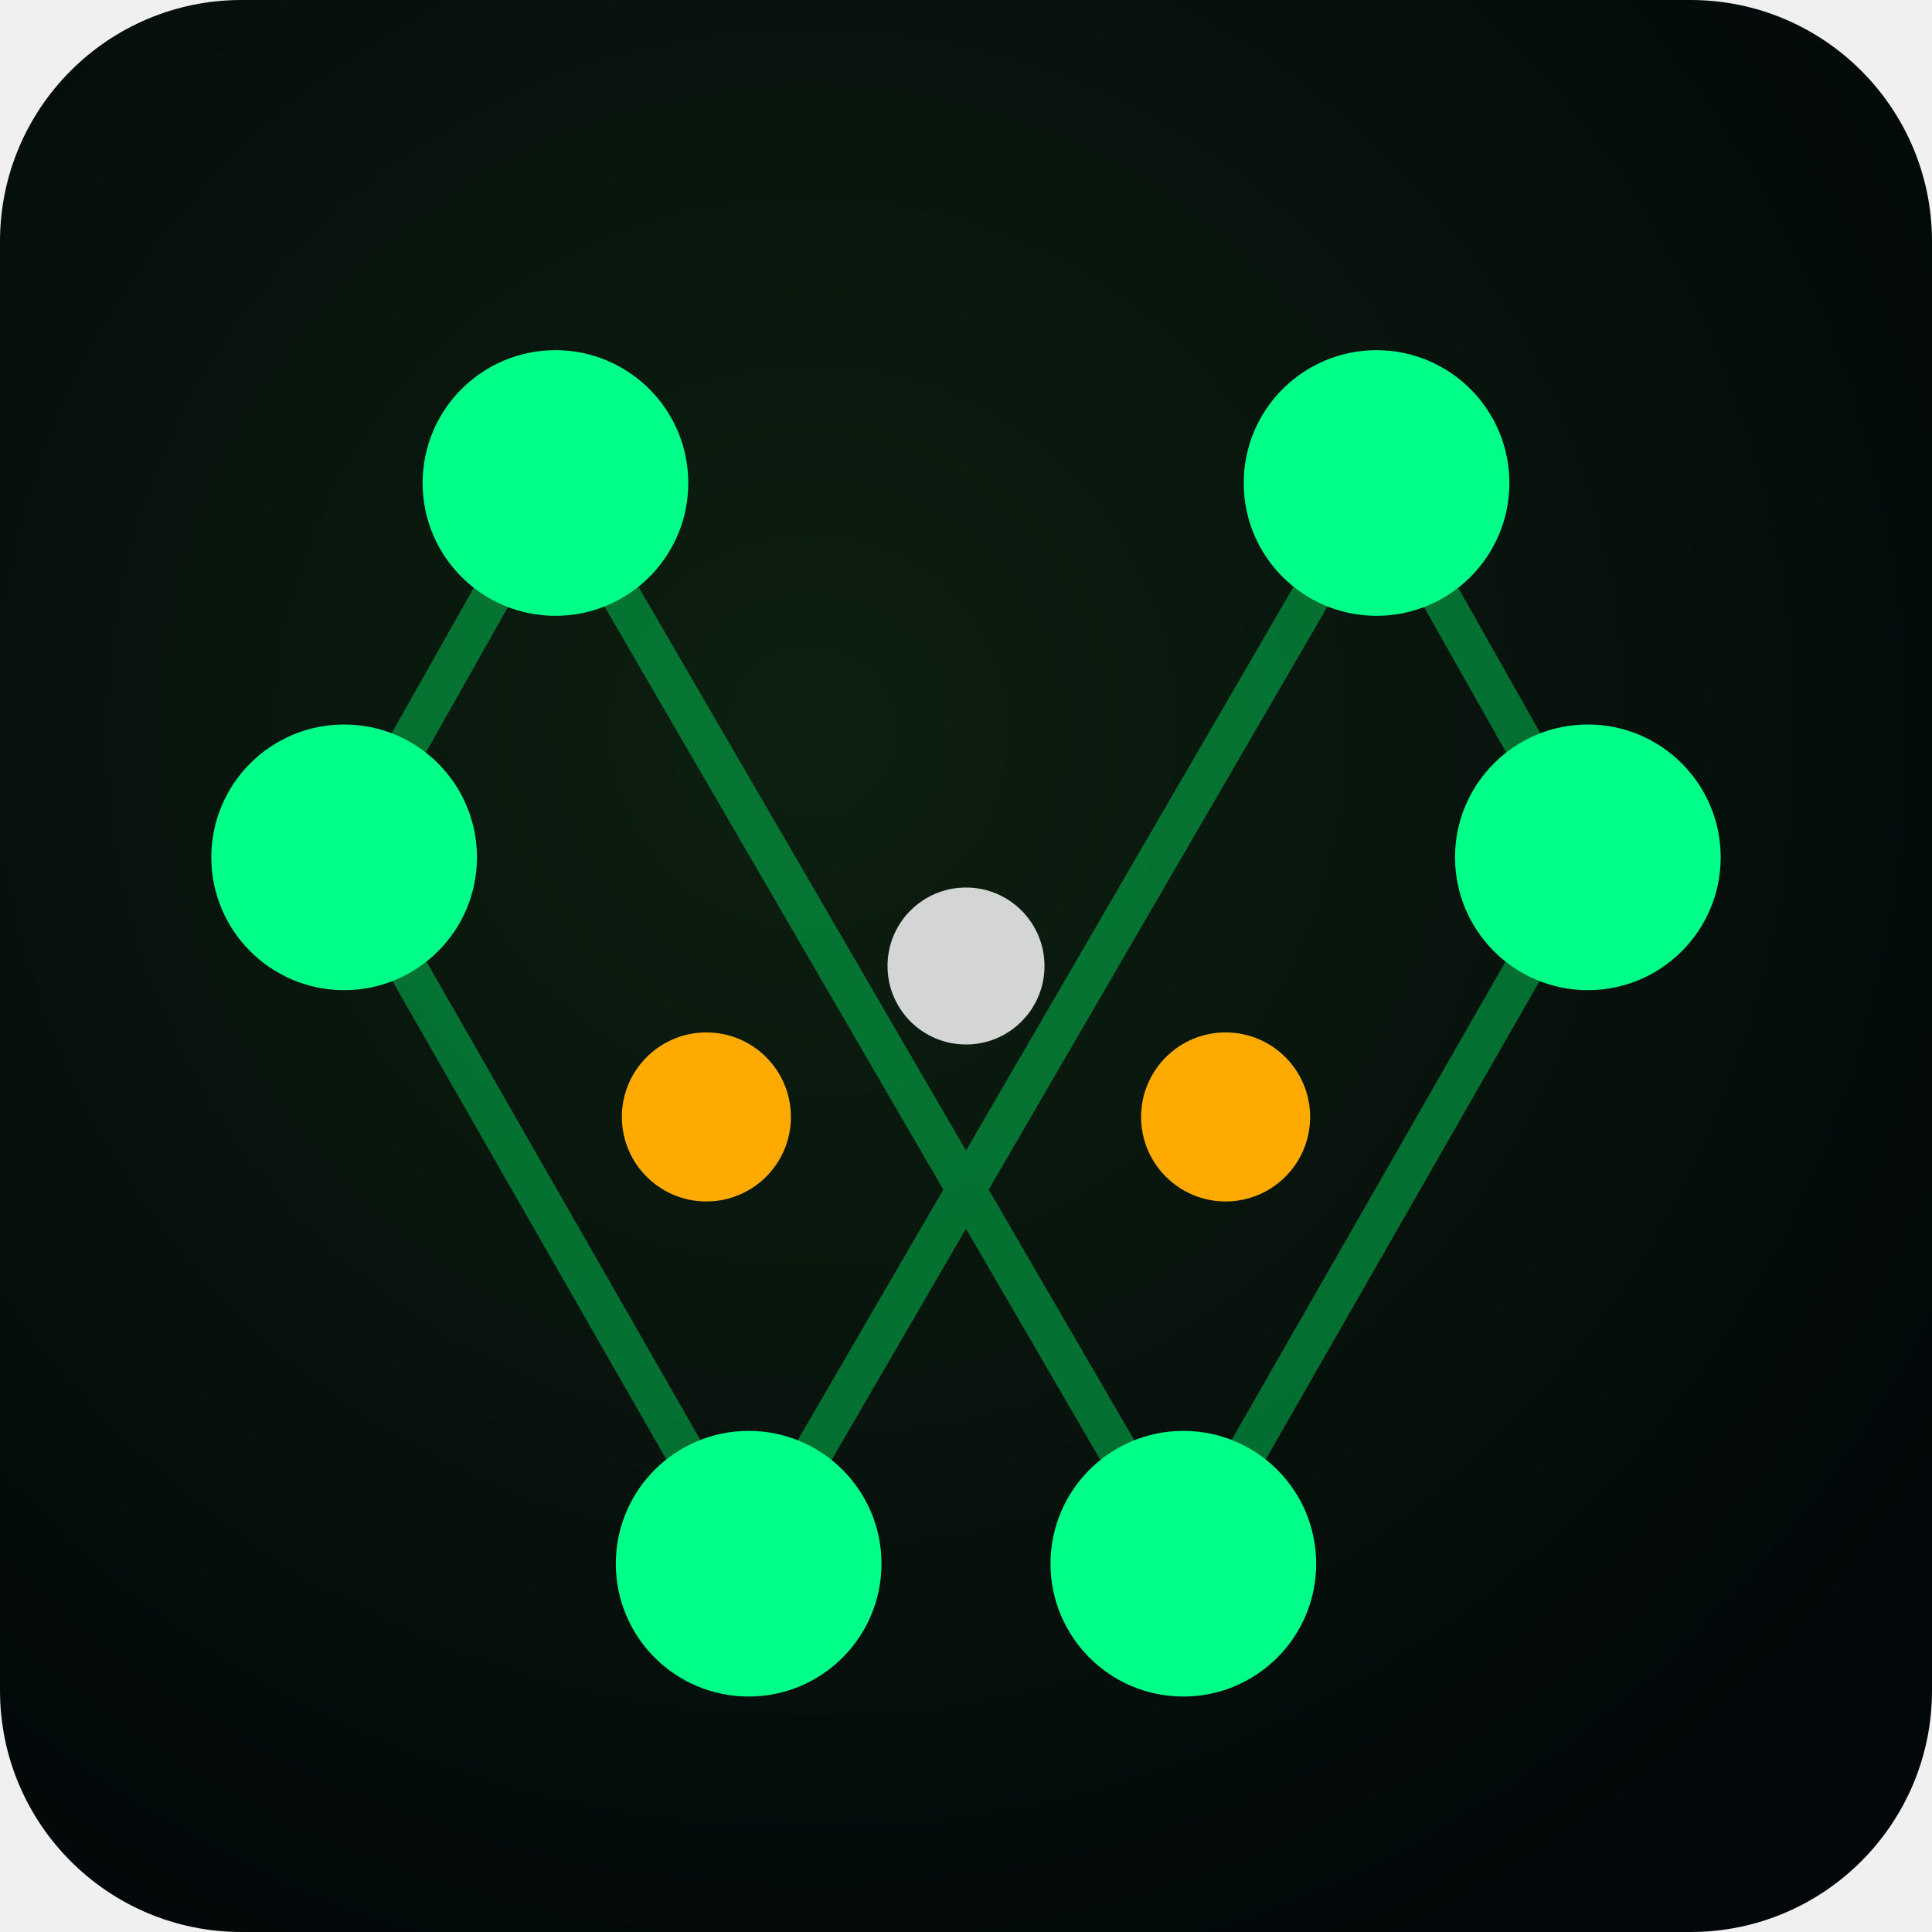
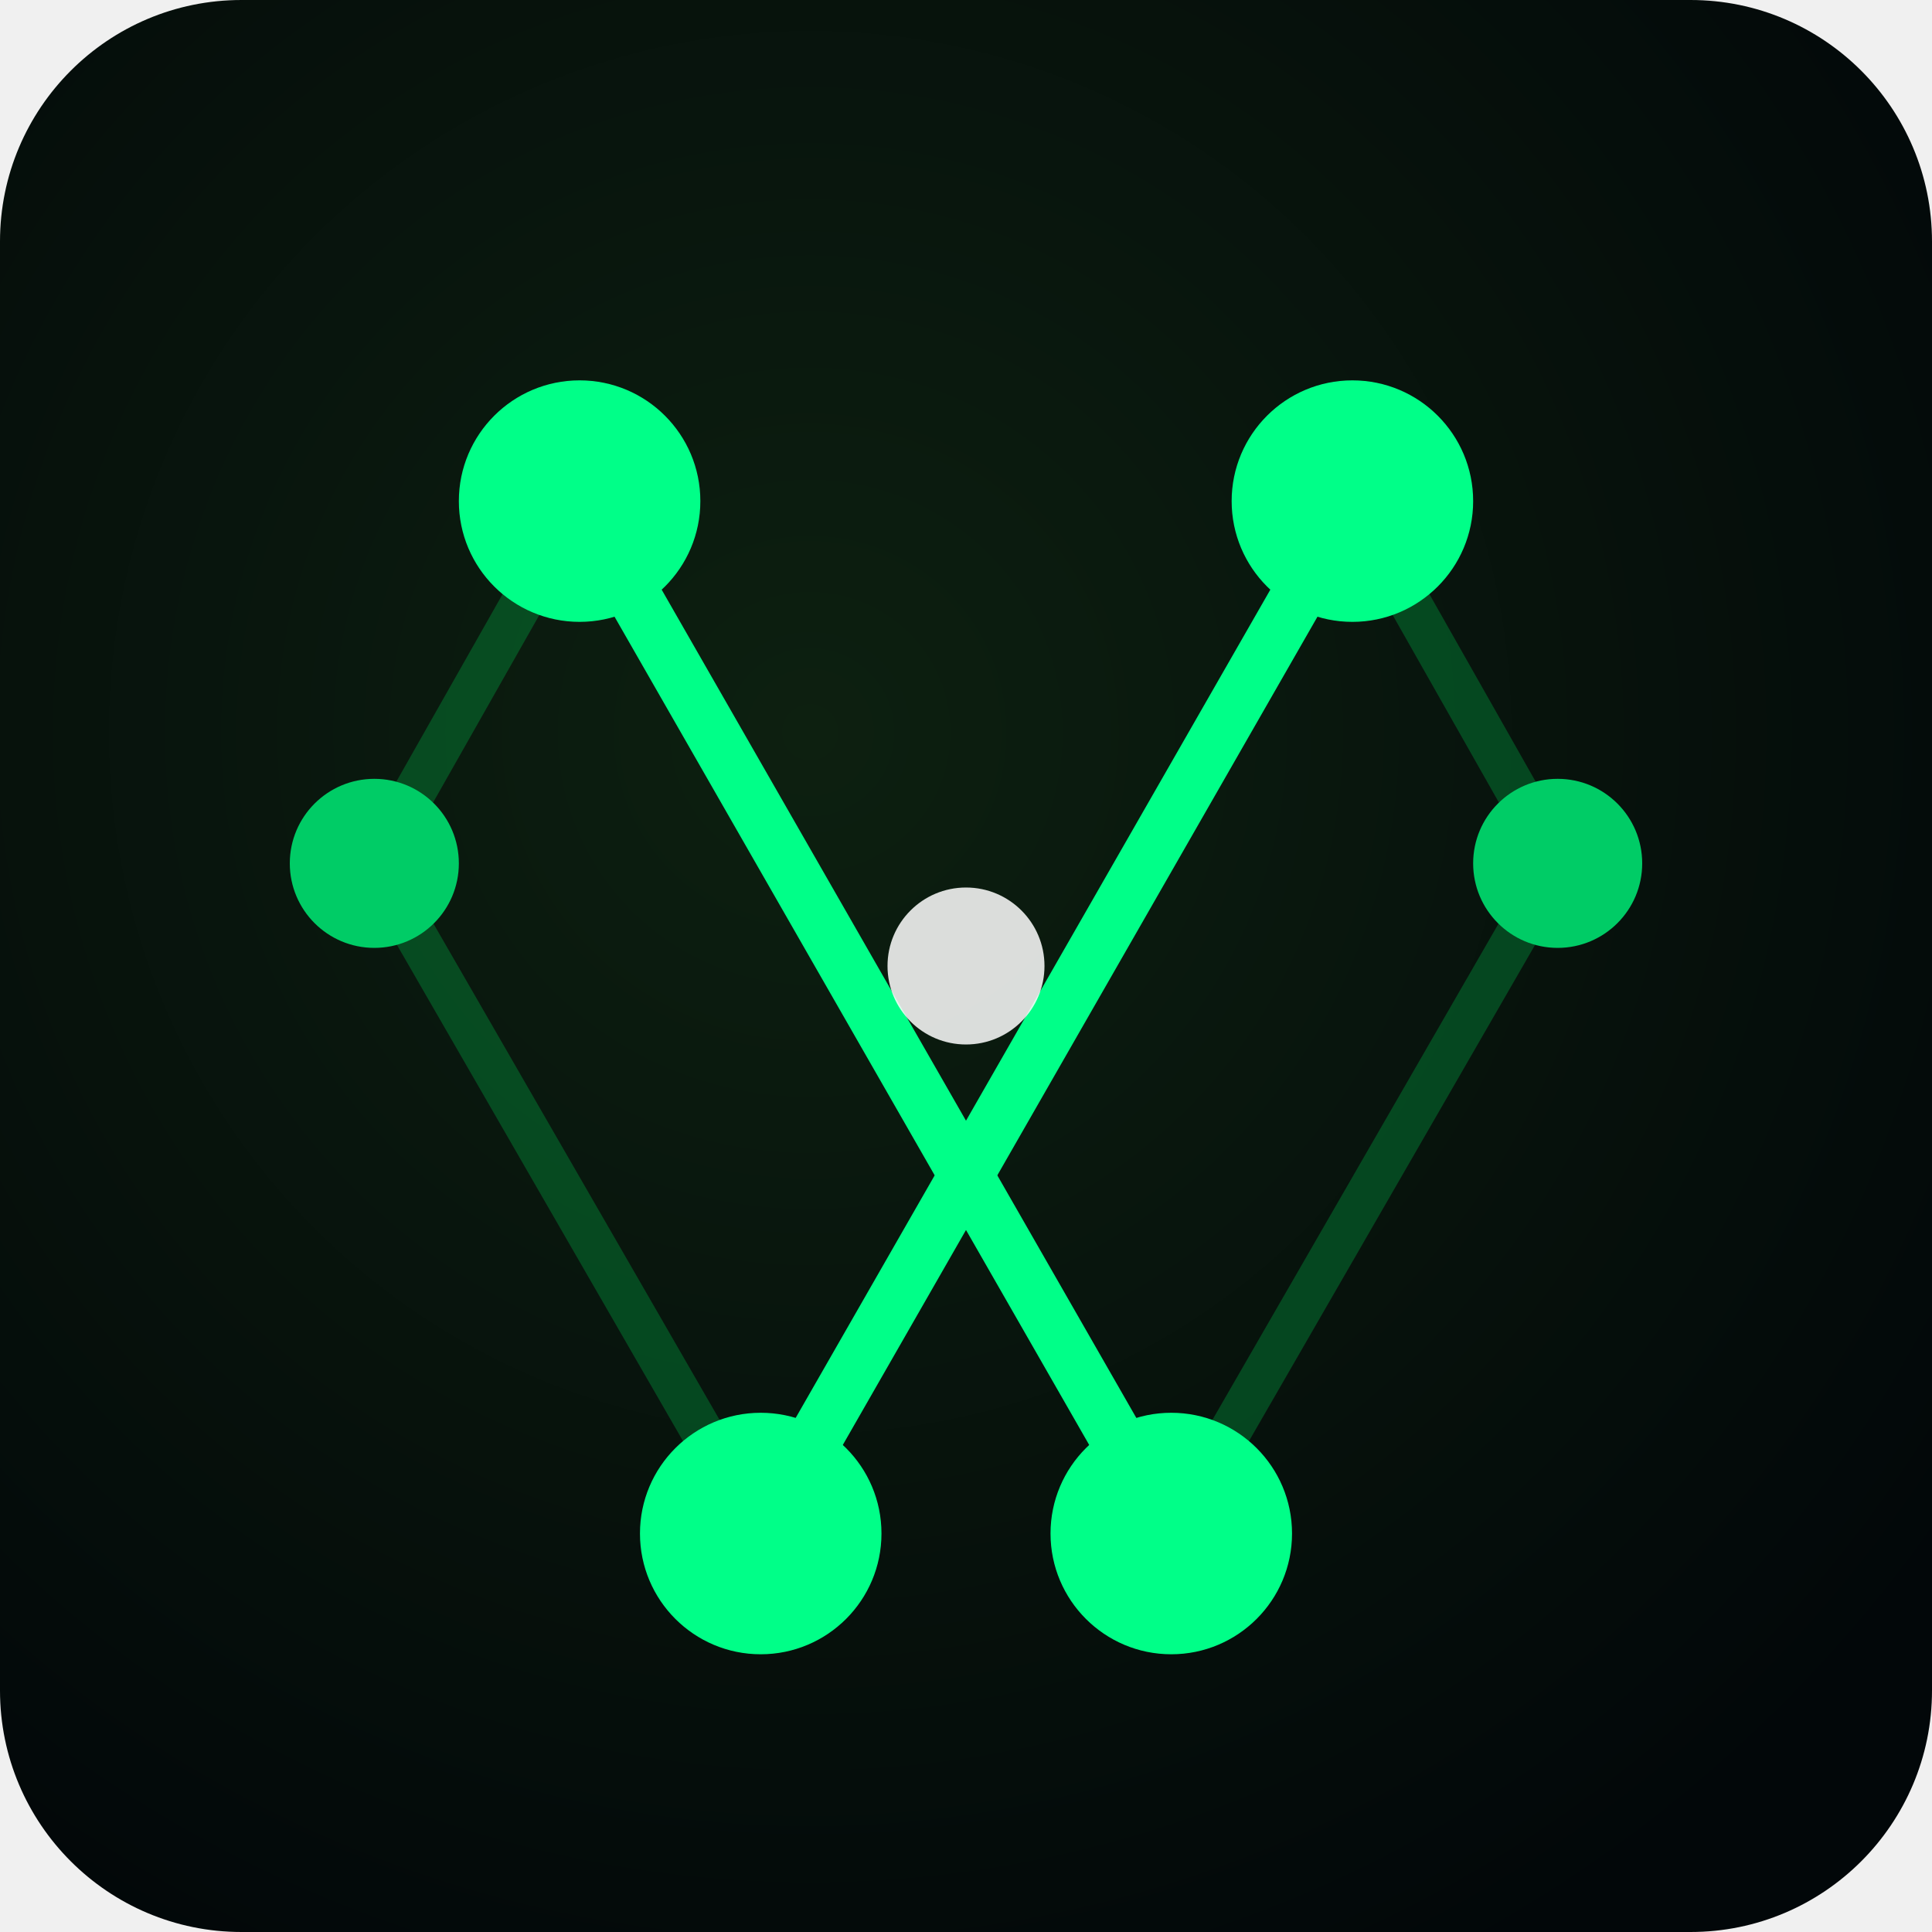
<svg xmlns="http://www.w3.org/2000/svg" viewBox="0 0 32 32">
  <defs>
    <radialGradient id="bg" cx="42%" cy="38%" r="72%">
      <stop offset="0%" stop-color="#0d2010" />
      <stop offset="100%" stop-color="#020709" />
    </radialGradient>
  </defs>
  <rect width="32" height="32" rx="4" fill="url(#bg)" />
-   <polygon points="22.8,8 26.3,14.2 19.6,25.9 9.2,8 5.7,14.2 12.4,25.9" fill="none" stroke="#00cc55" stroke-width="0.65" stroke-linejoin="round" opacity="0.5" />
-   <circle cx="22.8" cy="8" r="2.2" fill="#00ff88" />
-   <circle cx="26.3" cy="14.2" r="2.2" fill="#00ff88" />
-   <circle cx="19.6" cy="25.9" r="2.2" fill="#00ff88" />
-   <circle cx="12.4" cy="25.9" r="2.2" fill="#00ff88" />
-   <circle cx="5.7" cy="14.2" r="2.2" fill="#00ff88" />
-   <circle cx="9.2" cy="8" r="2.2" fill="#00ff88" />
-   <circle cx="20.3" cy="18.5" r="1.4" fill="#ffaa00" />
-   <circle cx="11.7" cy="18.5" r="1.4" fill="#ffaa00" />
-   <circle cx="16" cy="16" r="1.3" fill="#ffffff" opacity="0.82" />
+   <line x1="22.4" y1="8.3" x2="25.8" y2="14.3" stroke="#00aa44" stroke-width="0.7" opacity="0.35" />
+   <line x1="25.8" y1="14.3" x2="19.4" y2="25.4" stroke="#00aa44" stroke-width="0.7" opacity="0.35" />
+   <line x1="9.6" y1="8.3" x2="6.2" y2="14.3" stroke="#00aa44" stroke-width="0.7" opacity="0.35" />
+   <line x1="6.2" y1="14.3" x2="12.6" y2="25.4" stroke="#00aa44" stroke-width="0.7" opacity="0.35" />
+   <line x1="19.4" y1="25.4" x2="9.6" y2="8.3" stroke="#00ff88" stroke-width="0.9" />
+   <line x1="12.6" y1="25.4" x2="22.4" y2="8.3" stroke="#00ff88" stroke-width="0.9" />
+   <circle cx="22.4" cy="8.3" r="2.0" fill="#00ff88" />
+   <circle cx="19.4" cy="25.4" r="2.0" fill="#00ff88" />
+   <circle cx="12.6" cy="25.4" r="2.0" fill="#00ff88" />
+   <circle cx="9.6" cy="8.3" r="2.0" fill="#00ff88" />
+   <circle cx="25.8" cy="14.3" r="1.4" fill="#00cc66" />
+   <circle cx="6.2" cy="14.3" r="1.4" fill="#00cc66" />
+   <circle cx="16" cy="16" r="1.3" fill="#ffffff" opacity="0.85" />
</svg>
